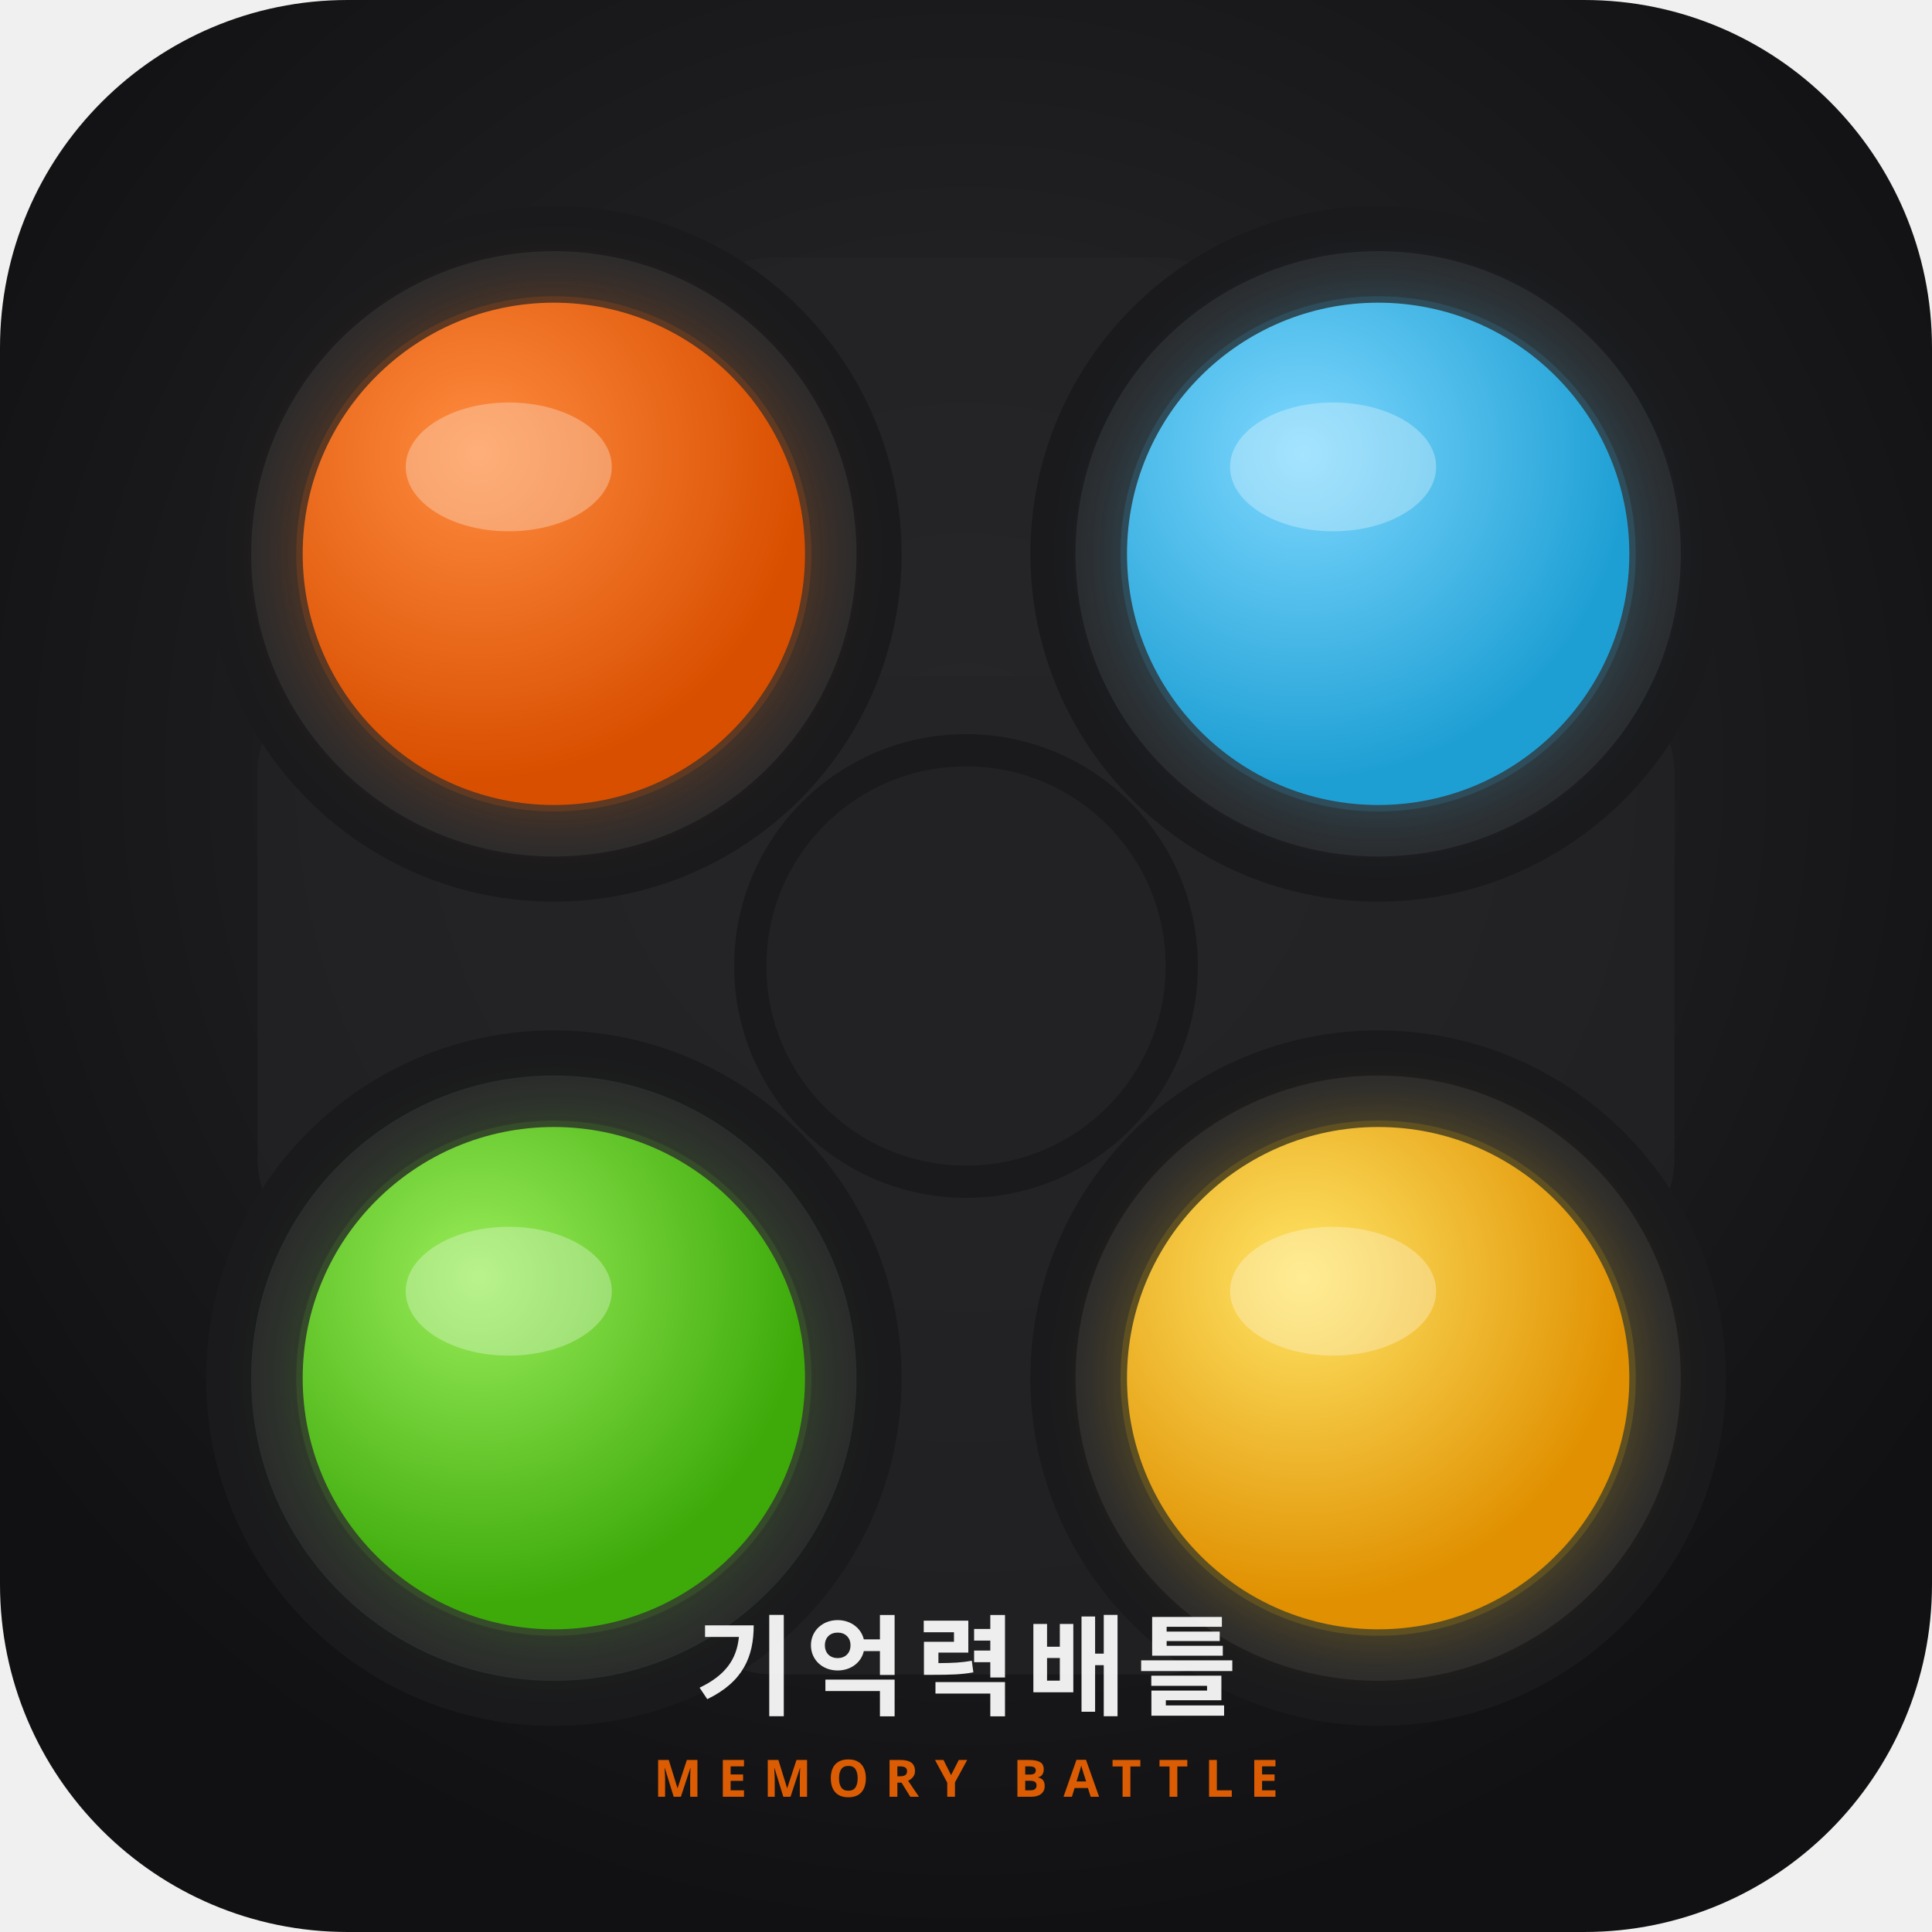
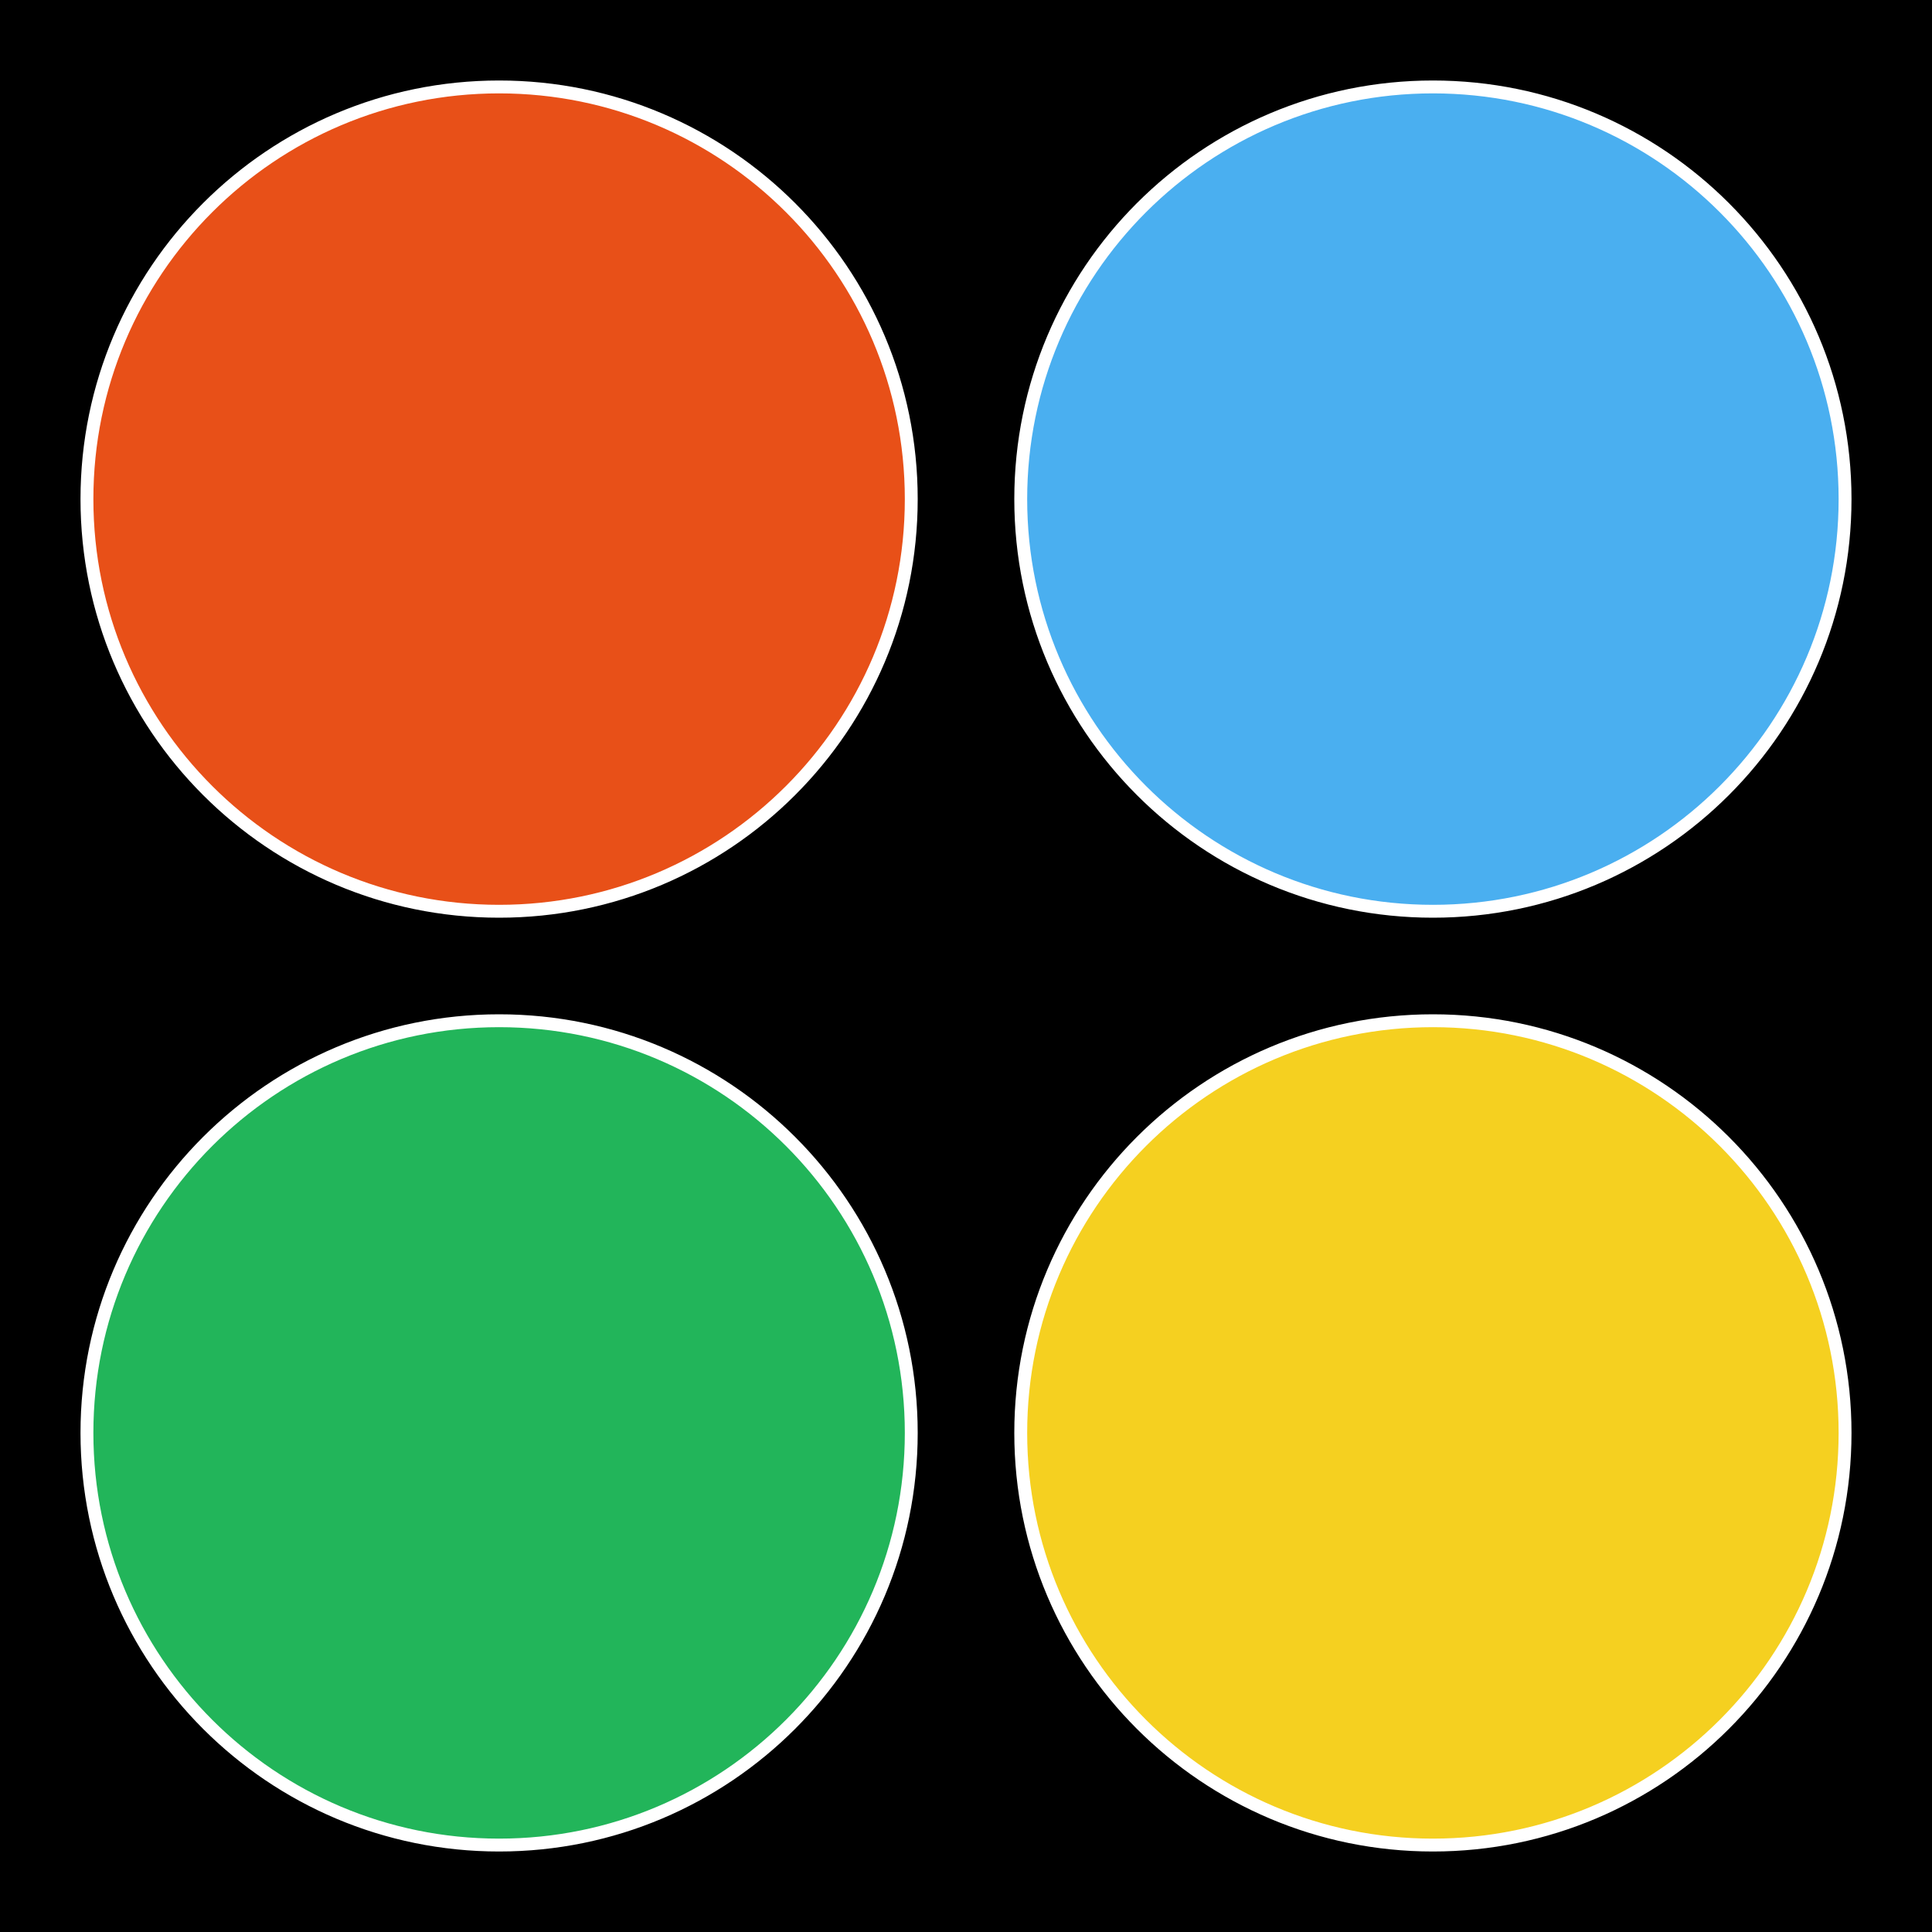
- <svg xmlns="http://www.w3.org/2000/svg" viewBox="0 0 600 600" width="600" height="600">
-   <defs>
-     <radialGradient id="bgGrad" cx="50%" cy="40%" r="60%">
-       <stop offset="0%" stop-color="#2C2C2E" />
-       <stop offset="100%" stop-color="#111113" />
-     </radialGradient>
-     <radialGradient id="orangeGrad" cx="35%" cy="30%" r="65%">
-       <stop offset="0%" stop-color="#FF8C40" />
-       <stop offset="100%" stop-color="#D94F00" />
-     </radialGradient>
-     <radialGradient id="blueGrad" cx="35%" cy="30%" r="65%">
-       <stop offset="0%" stop-color="#7ED8FF" />
-       <stop offset="100%" stop-color="#1E9FD4" />
-     </radialGradient>
-     <radialGradient id="greenGrad" cx="35%" cy="30%" r="65%">
-       <stop offset="0%" stop-color="#9AED5A" />
-       <stop offset="100%" stop-color="#3DAA0A" />
-     </radialGradient>
-     <radialGradient id="yellowGrad" cx="35%" cy="30%" r="65%">
-       <stop offset="0%" stop-color="#FFE566" />
-       <stop offset="100%" stop-color="#E09000" />
-     </radialGradient>
-     <filter id="glowOrange" x="-30%" y="-30%" width="160%" height="160%">
-       <feGaussianBlur stdDeviation="10" result="blur" />
-       <feMerge>
-         <feMergeNode in="blur" />
-         <feMergeNode in="SourceGraphic" />
-       </feMerge>
-     </filter>
-     <filter id="glowBlue" x="-30%" y="-30%" width="160%" height="160%">
-       <feGaussianBlur stdDeviation="10" result="blur" />
-       <feMerge>
-         <feMergeNode in="blur" />
-         <feMergeNode in="SourceGraphic" />
-       </feMerge>
-     </filter>
-   </defs>
-   <rect x="0" y="0" width="600" height="600" rx="108" ry="108" fill="url(#bgGrad)" />
-   <rect x="210" y="80" width="180" height="440" rx="30" fill="#242426" opacity="0.7" />
-   <rect x="80" y="210" width="440" height="180" rx="30" fill="#242426" opacity="0.7" />
-   <circle cx="172" cy="172" r="108" fill="#1A1A1C" />
-   <circle cx="172" cy="172" r="94" fill="#2A2A2C" />
-   <circle cx="428" cy="172" r="108" fill="#1A1A1C" />
-   <circle cx="428" cy="172" r="94" fill="#2A2A2C" />
-   <circle cx="172" cy="428" r="108" fill="#1A1A1C" />
-   <circle cx="172" cy="428" r="94" fill="#2A2A2C" />
-   <circle cx="428" cy="428" r="108" fill="#1A1A1C" />
-   <circle cx="428" cy="428" r="94" fill="#2A2A2C" />
-   <circle cx="172" cy="172" r="80" fill="#FF6900" opacity="0.25" filter="url(#glowOrange)" />
-   <circle cx="428" cy="172" r="80" fill="#3BB5E0" opacity="0.25" filter="url(#glowBlue)" />
-   <circle cx="172" cy="428" r="80" fill="#5ECC1B" opacity="0.20" filter="url(#glowOrange)" />
-   <circle cx="428" cy="428" r="80" fill="#FFC200" opacity="0.25" filter="url(#glowBlue)" />
-   <circle cx="172" cy="172" r="78" fill="url(#orangeGrad)" />
-   <circle cx="428" cy="172" r="78" fill="url(#blueGrad)" />
-   <circle cx="172" cy="428" r="78" fill="url(#greenGrad)" />
-   <circle cx="428" cy="428" r="78" fill="url(#yellowGrad)" />
-   <ellipse cx="158" cy="145" rx="32" ry="20" fill="white" opacity="0.30" />
-   <ellipse cx="414" cy="145" rx="32" ry="20" fill="white" opacity="0.30" />
-   <ellipse cx="158" cy="401" rx="32" ry="20" fill="white" opacity="0.30" />
-   <ellipse cx="414" cy="401" rx="32" ry="20" fill="white" opacity="0.30" />
-   <circle cx="300" cy="300" r="72" fill="#1A1A1C" />
-   <circle cx="300" cy="300" r="62" fill="#222224" />
-   <text x="300" y="530" text-anchor="middle" font-family="'Arial Black', sans-serif" font-weight="900" font-size="34" letter-spacing="3" fill="#FFFFFF" opacity="0.92">기억력배틀</text>
-   <text x="300" y="558" text-anchor="middle" font-family="'Arial Black', sans-serif" font-weight="700" font-size="16" letter-spacing="5" fill="#FF6900" opacity="0.85">MEMORY BATTLE</text>
+ <svg xmlns="http://www.w3.org/2000/svg" width="600" height="600" viewBox="0 0 600 600">
+   <rect width="600" height="600" fill="#000000" />
+   <circle cx="155" cy="155" r="128" fill="#E85018" stroke="white" stroke-width="4" />
+   <circle cx="445" cy="155" r="128" fill="#4AAFF0" stroke="white" stroke-width="4" />
+   <circle cx="155" cy="445" r="128" fill="#22B55A" stroke="white" stroke-width="4" />
+   <circle cx="445" cy="445" r="128" fill="#F5D020" stroke="white" stroke-width="4" />
</svg>
